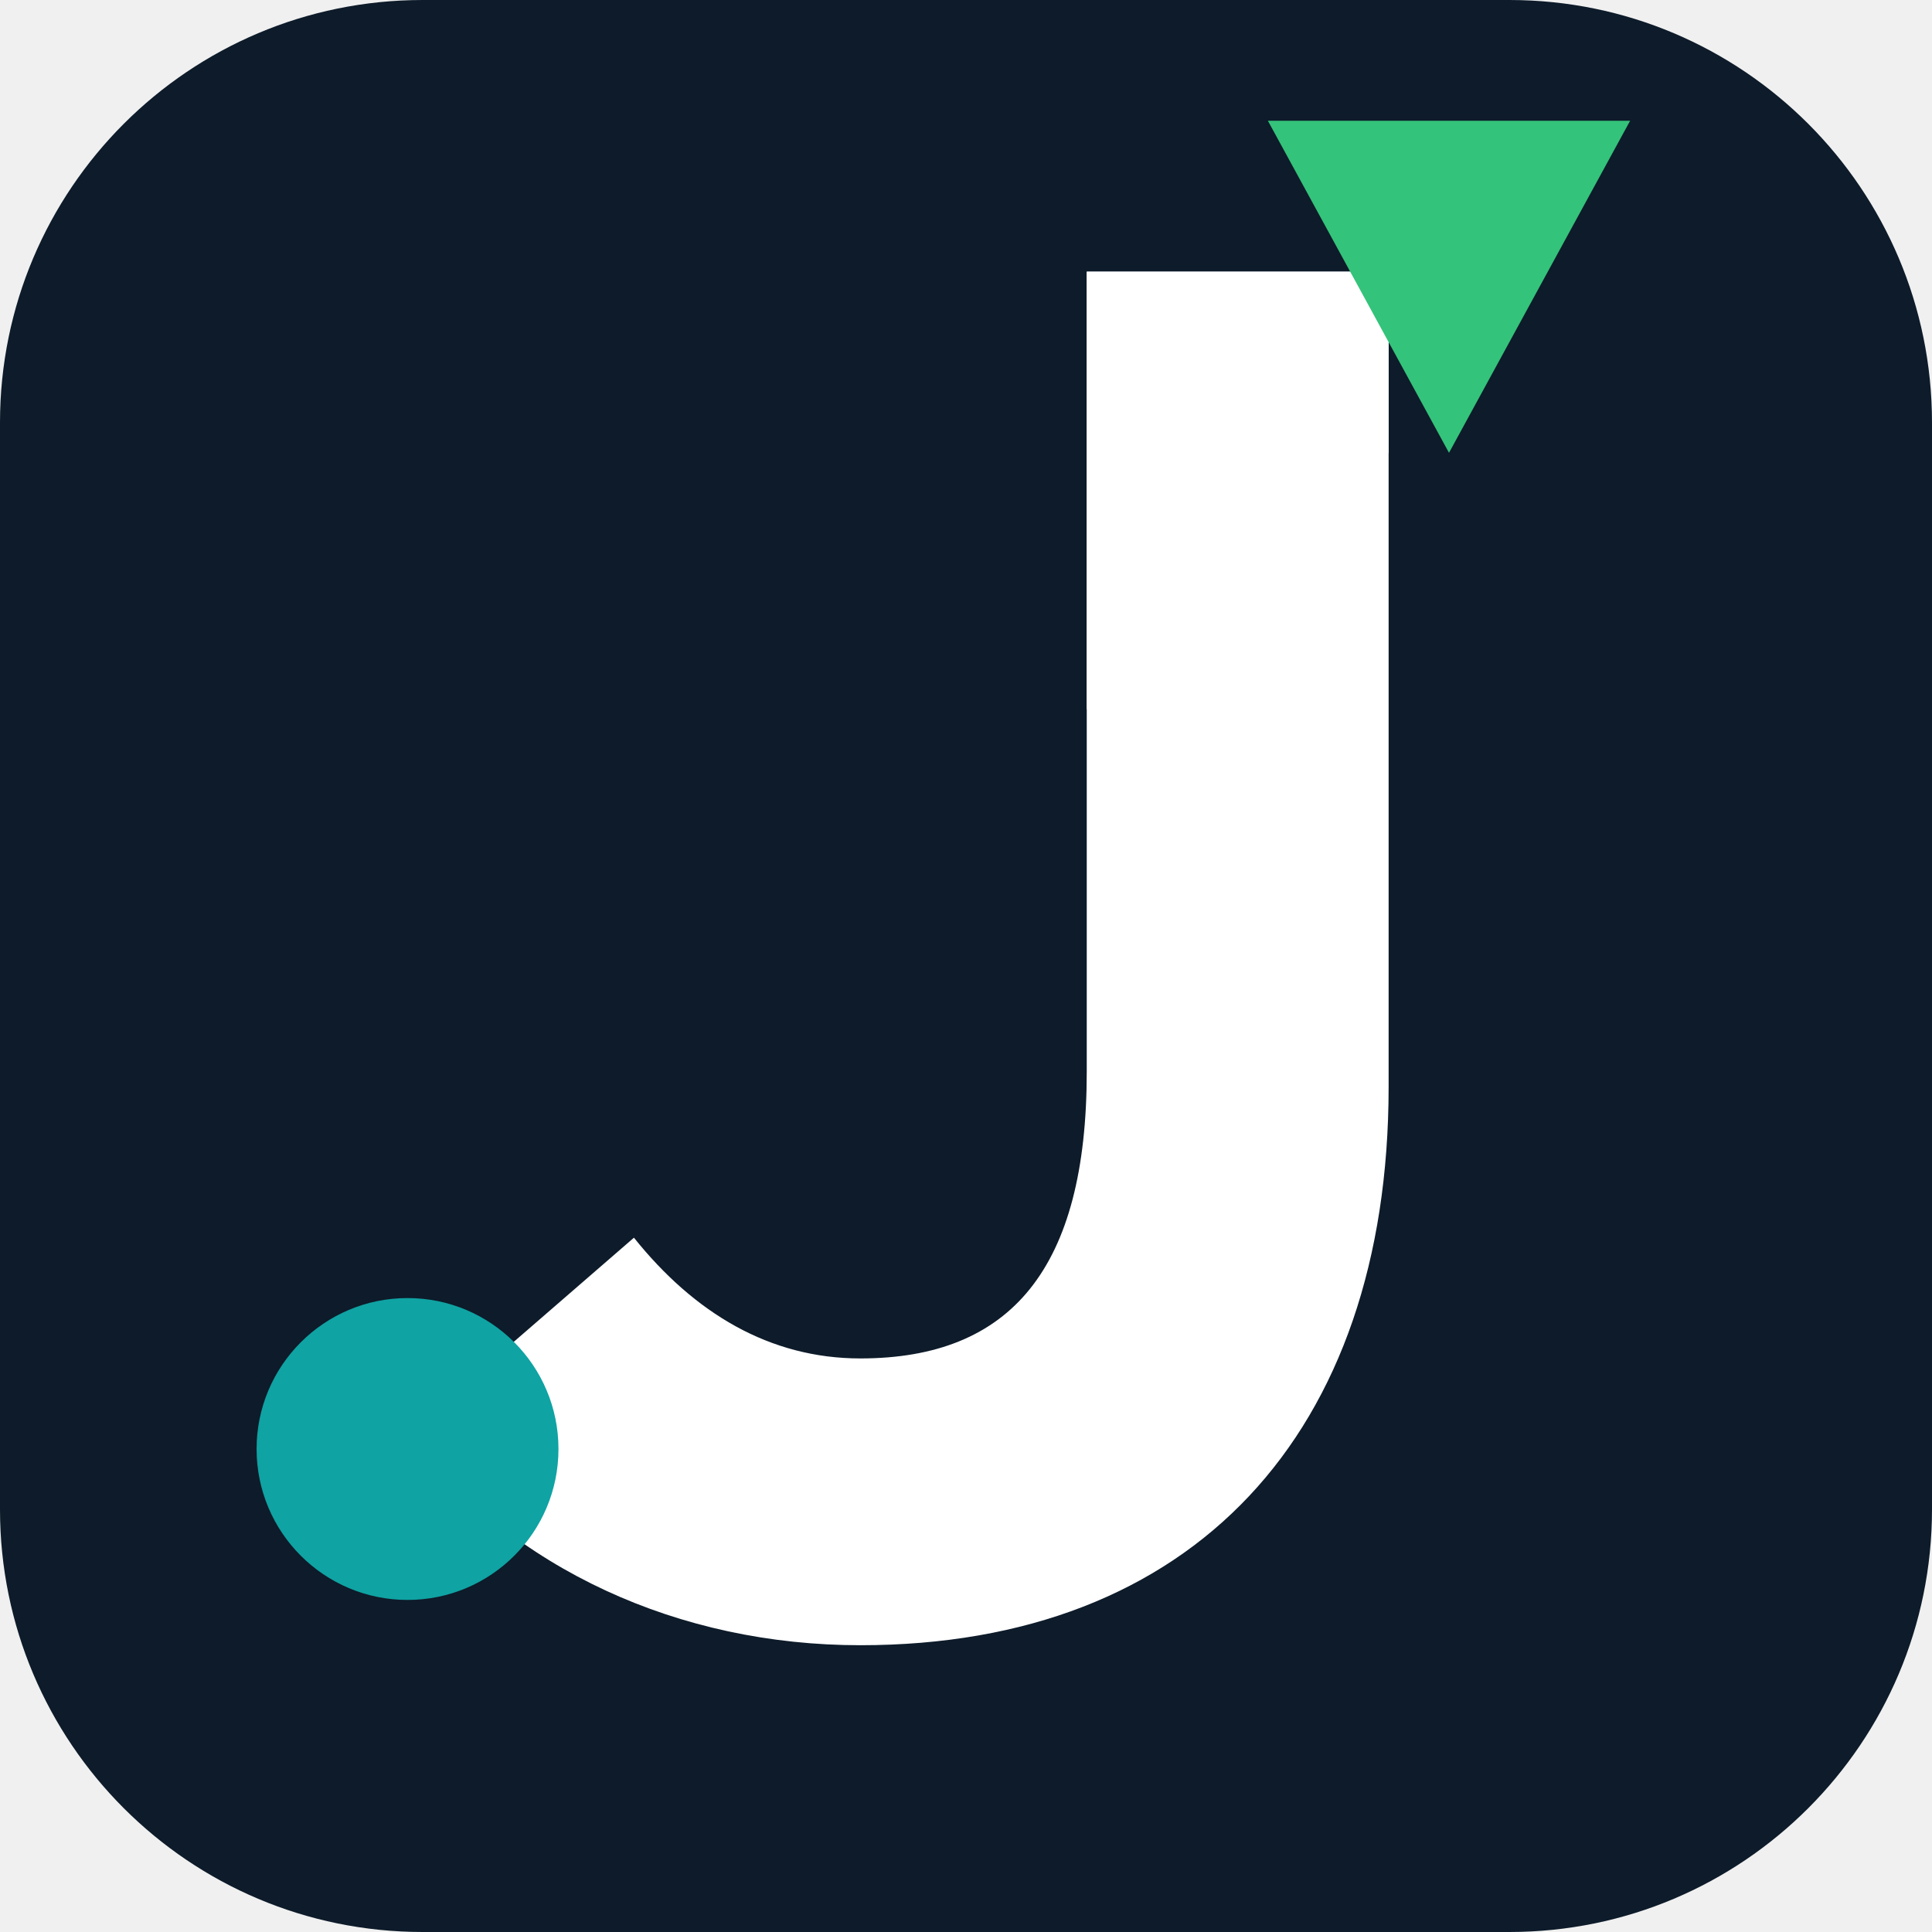
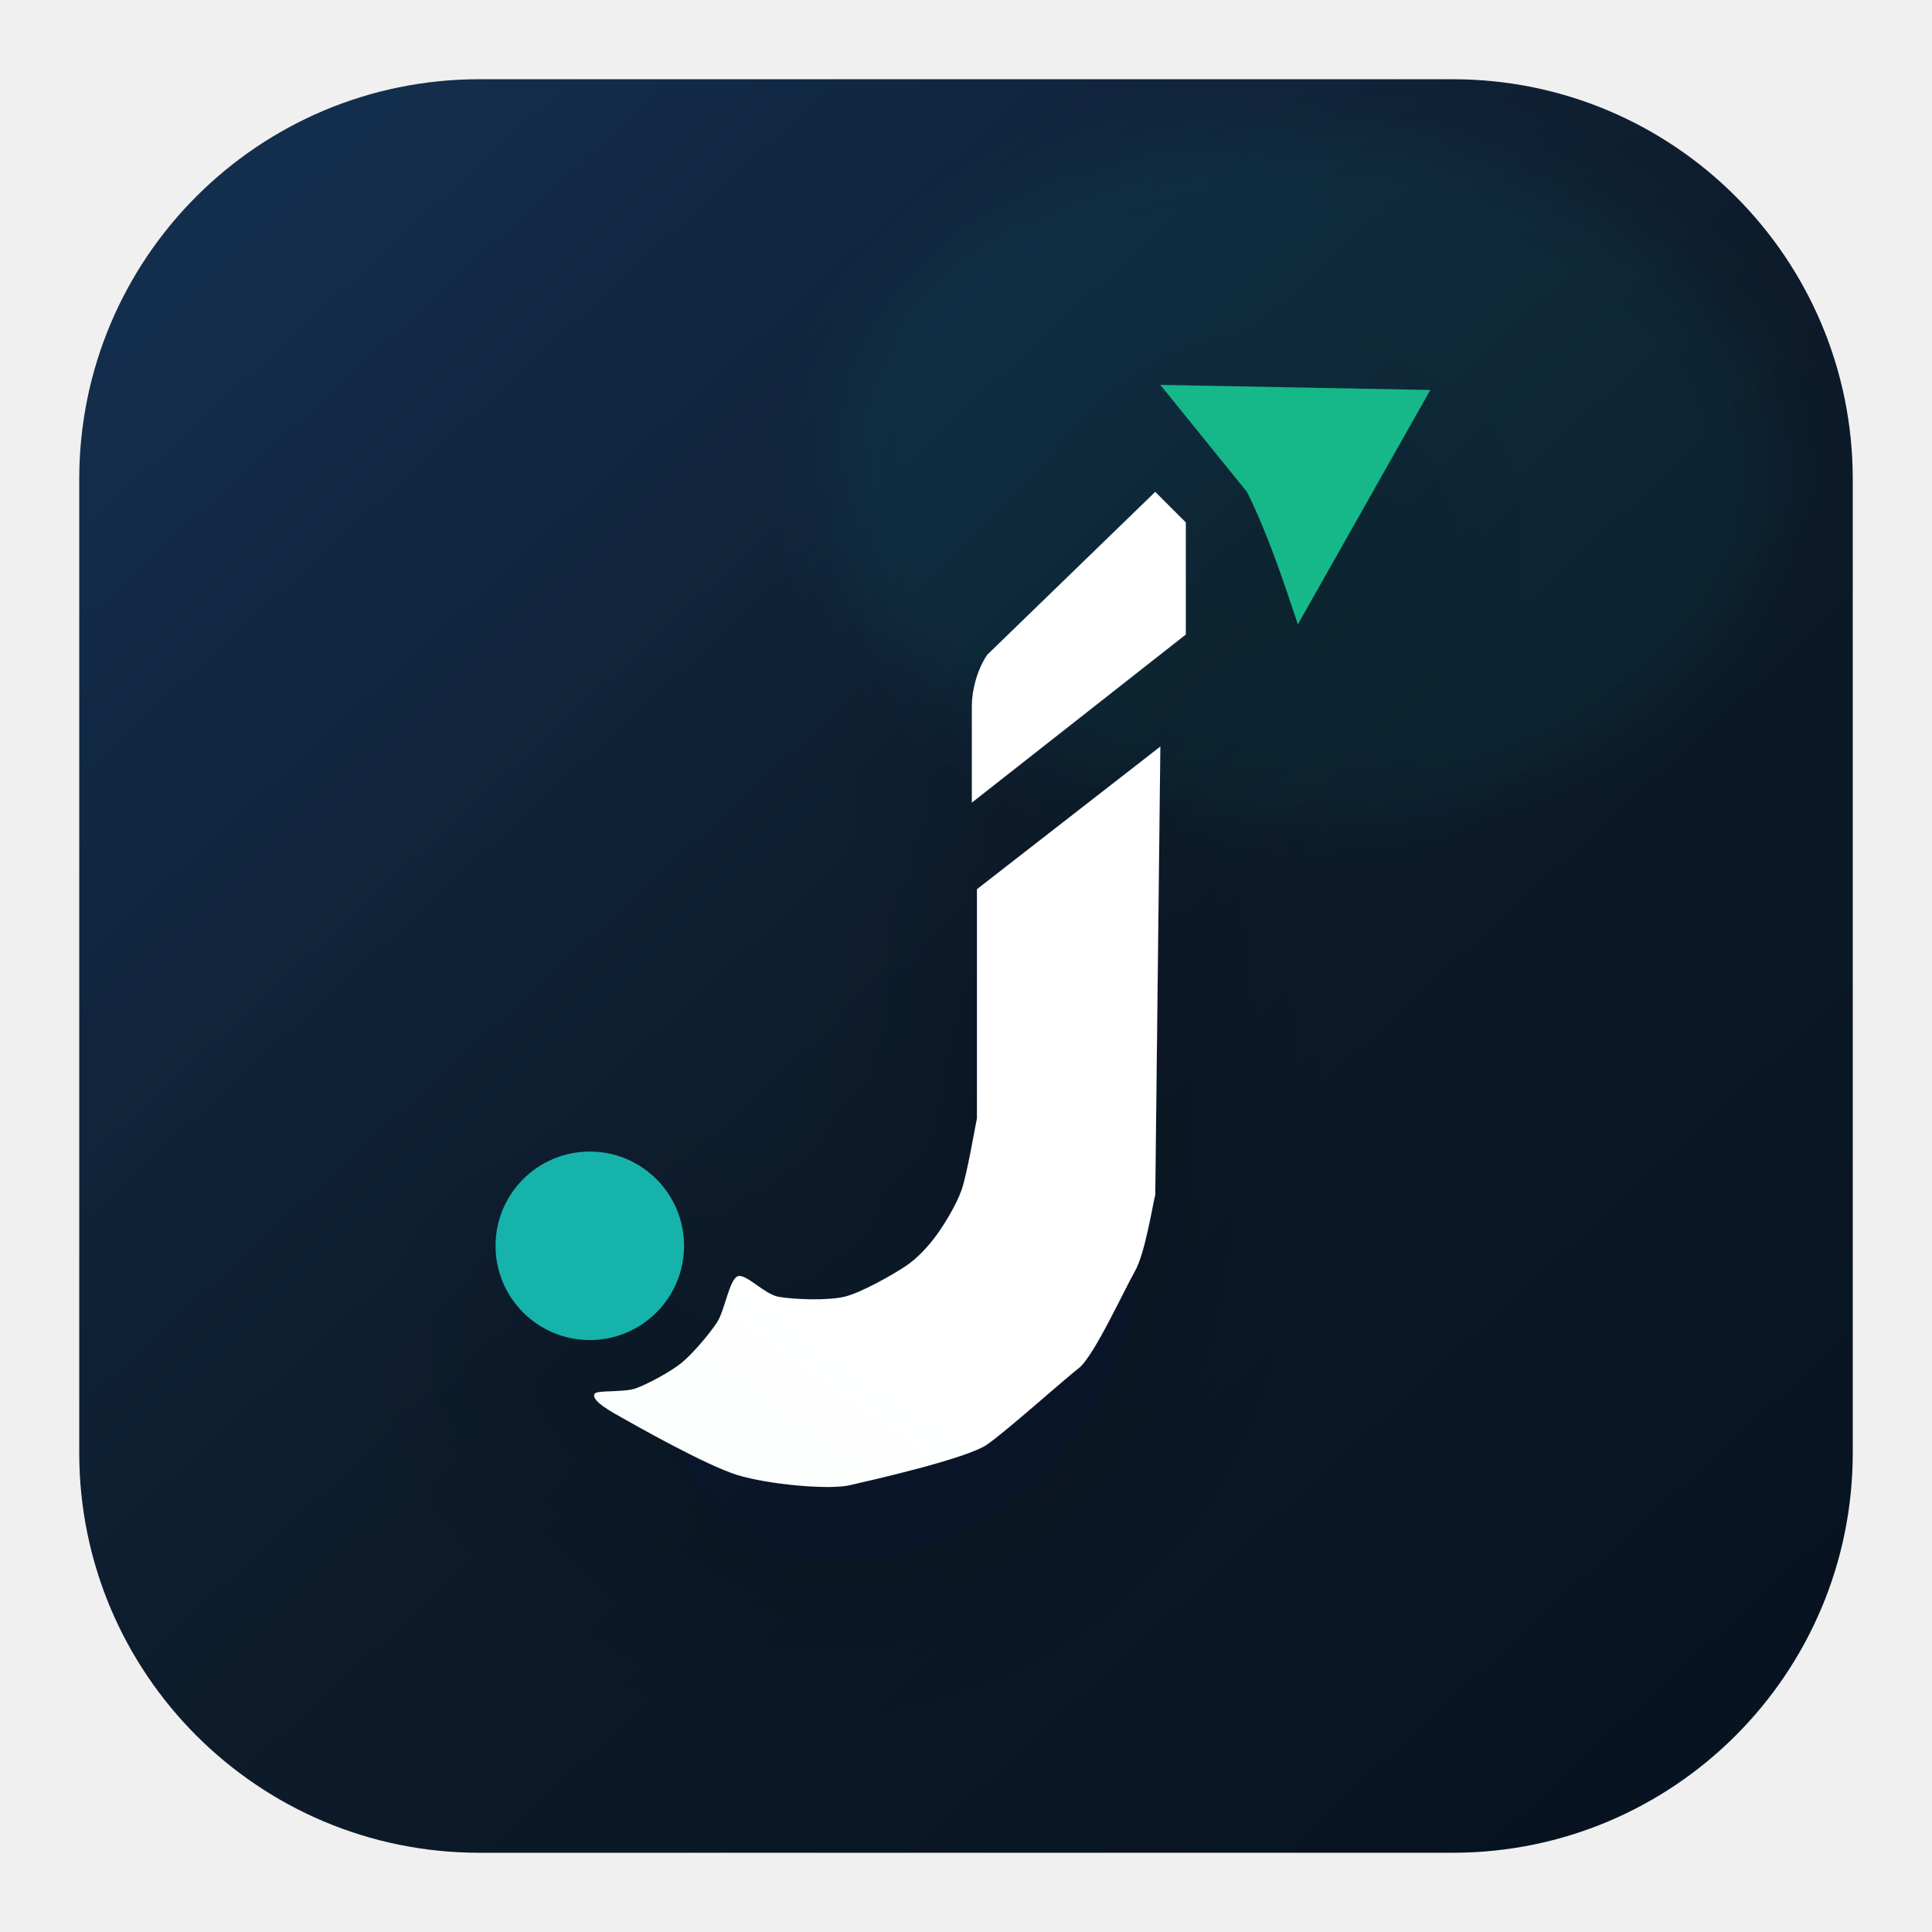
- <svg xmlns="http://www.w3.org/2000/svg" viewBox="0 0 128 128">
-   <rect width="128" height="128" rx="28" fill="#0D1B2A" />
-   <path fill="#FFFFFF" d="M72 18h20v54c0 23-13 37-35 37-12 0-23-5-30-14l15-13c4 5 9 8 15 8 10 0 15-6 15-19V18Z" />
-   <path fill="#FFFFFF" d="M72 18h20v12L72 47V18Z" />
-   <path fill="#34C37A" d="m84 8 24 0-12 22L84 8Z" />
-   <circle cx="27" cy="96" r="10" fill="#0FA3A3" />
+ <svg xmlns="http://www.w3.org/2000/svg" viewBox="0 0 1024 1024" width="1024" height="1024" role="img" aria-labelledby="title desc">
+   <defs>
+     <linearGradient id="icon-bg" x1="132" y1="98" x2="892" y2="926" gradientUnits="userSpaceOnUse">
+       <stop offset="0" stop-color="#132E4D" />
+       <stop offset="0.52" stop-color="#0D1B2A" />
+       <stop offset="1" stop-color="#071321" />
+     </linearGradient>
+     <linearGradient id="j-white" x1="310" y1="740" x2="650" y2="260" gradientUnits="userSpaceOnUse">
+       <stop offset="0" stop-color="#EAF4F6" />
+       <stop offset="0.5" stop-color="#FFFFFF" />
+       <stop offset="1" stop-color="#FFFFFF" />
+     </linearGradient>
+     <linearGradient id="jintia-teal" x1="285" y1="785" x2="370" y2="690" gradientUnits="userSpaceOnUse">
+       <stop offset="0" stop-color="#0A8F95" />
+       <stop offset="1" stop-color="#12B3AA" />
+     </linearGradient>
+     <linearGradient id="jintia-green" x1="610" y1="330" x2="760" y2="190" gradientUnits="userSpaceOnUse">
+       <stop offset="0" stop-color="#13B889" />
+       <stop offset="1" stop-color="#34C37A" />
+     </linearGradient>
+     <filter id="mark-shadow" x="-25%" y="-25%" width="150%" height="160%">
+       <feDropShadow dx="0" dy="20" stdDeviation="20" flood-color="#020A12" flood-opacity="0.28" />
+     </filter>
+     <filter id="soft-highlight" x="-10%" y="-10%" width="120%" height="120%">
+       <feGaussianBlur stdDeviation="18" />
+     </filter>
+   </defs>
+   <rect x="42" y="42" width="940" height="940" rx="212" fill="url(#icon-bg)" />
+   <ellipse cx="690" cy="250" rx="250" ry="180" fill="#0FA3A3" opacity="0.08" filter="url(#soft-highlight)" />
+   <g transform="translate(26.4 -33.6) scale(2.7)" filter="url(#mark-shadow)">
+     <path fill="url(#j-white)" d="             M 218 159             L 182 187             L 182 232             C 181.60 233.87, 180.07 242.93, 179.00 246.00             C 177.93 249.07, 175.47 253.00, 174.00 255.00             C 172.53 257.00, 170.40 259.40, 168.00 261.00             C 165.60 262.60, 159.33 266.20, 156.00 267.00             C 152.67 267.80, 145.80 267.53, 143.00 267.00             C 140.20 266.47, 136.60 262.33, 135.00 263.00             C 133.40 263.67, 132.47 269.73, 131.00 272.00             C 129.53 274.27, 126.13 278.27, 124.00 280.00             C 121.87 281.73, 117.27 284.20, 115.00 285.00             C 112.73 285.80, 107.53 285.33, 107.00 286.00             C 106.47 286.67, 107.27 287.87, 111.00 290.00             C 114.73 292.13, 128.87 300.13, 135.00 302.00             C 141.13 303.87, 153.00 304.93, 157.00 304.00             C 161.00 303.07, 180.00 298.80, 184.00 296.00             C 188.00 293.20, 199.07 283.27, 202.00 281.00             C 204.93 278.73, 211.00 265.47, 213.00 262.00             C 215.00 258.53, 216.47 249.00, 217.00 247.00             L 218 159             Z" />
+     <path fill="url(#j-white)" d="             M 217 109             L 184 141             C 182 144, 181 148, 181 151             L 181 170             L 223 137             L 223 115             Z" />
+     <circle cx="106" cy="257" r="18.5" fill="url(#jintia-teal)" />
+     <path fill="url(#jintia-green)" d="             M 218 88             L 271 89             L 245 135             C 242 126, 239 117, 235 109             Z" />
+   </g>
</svg>
